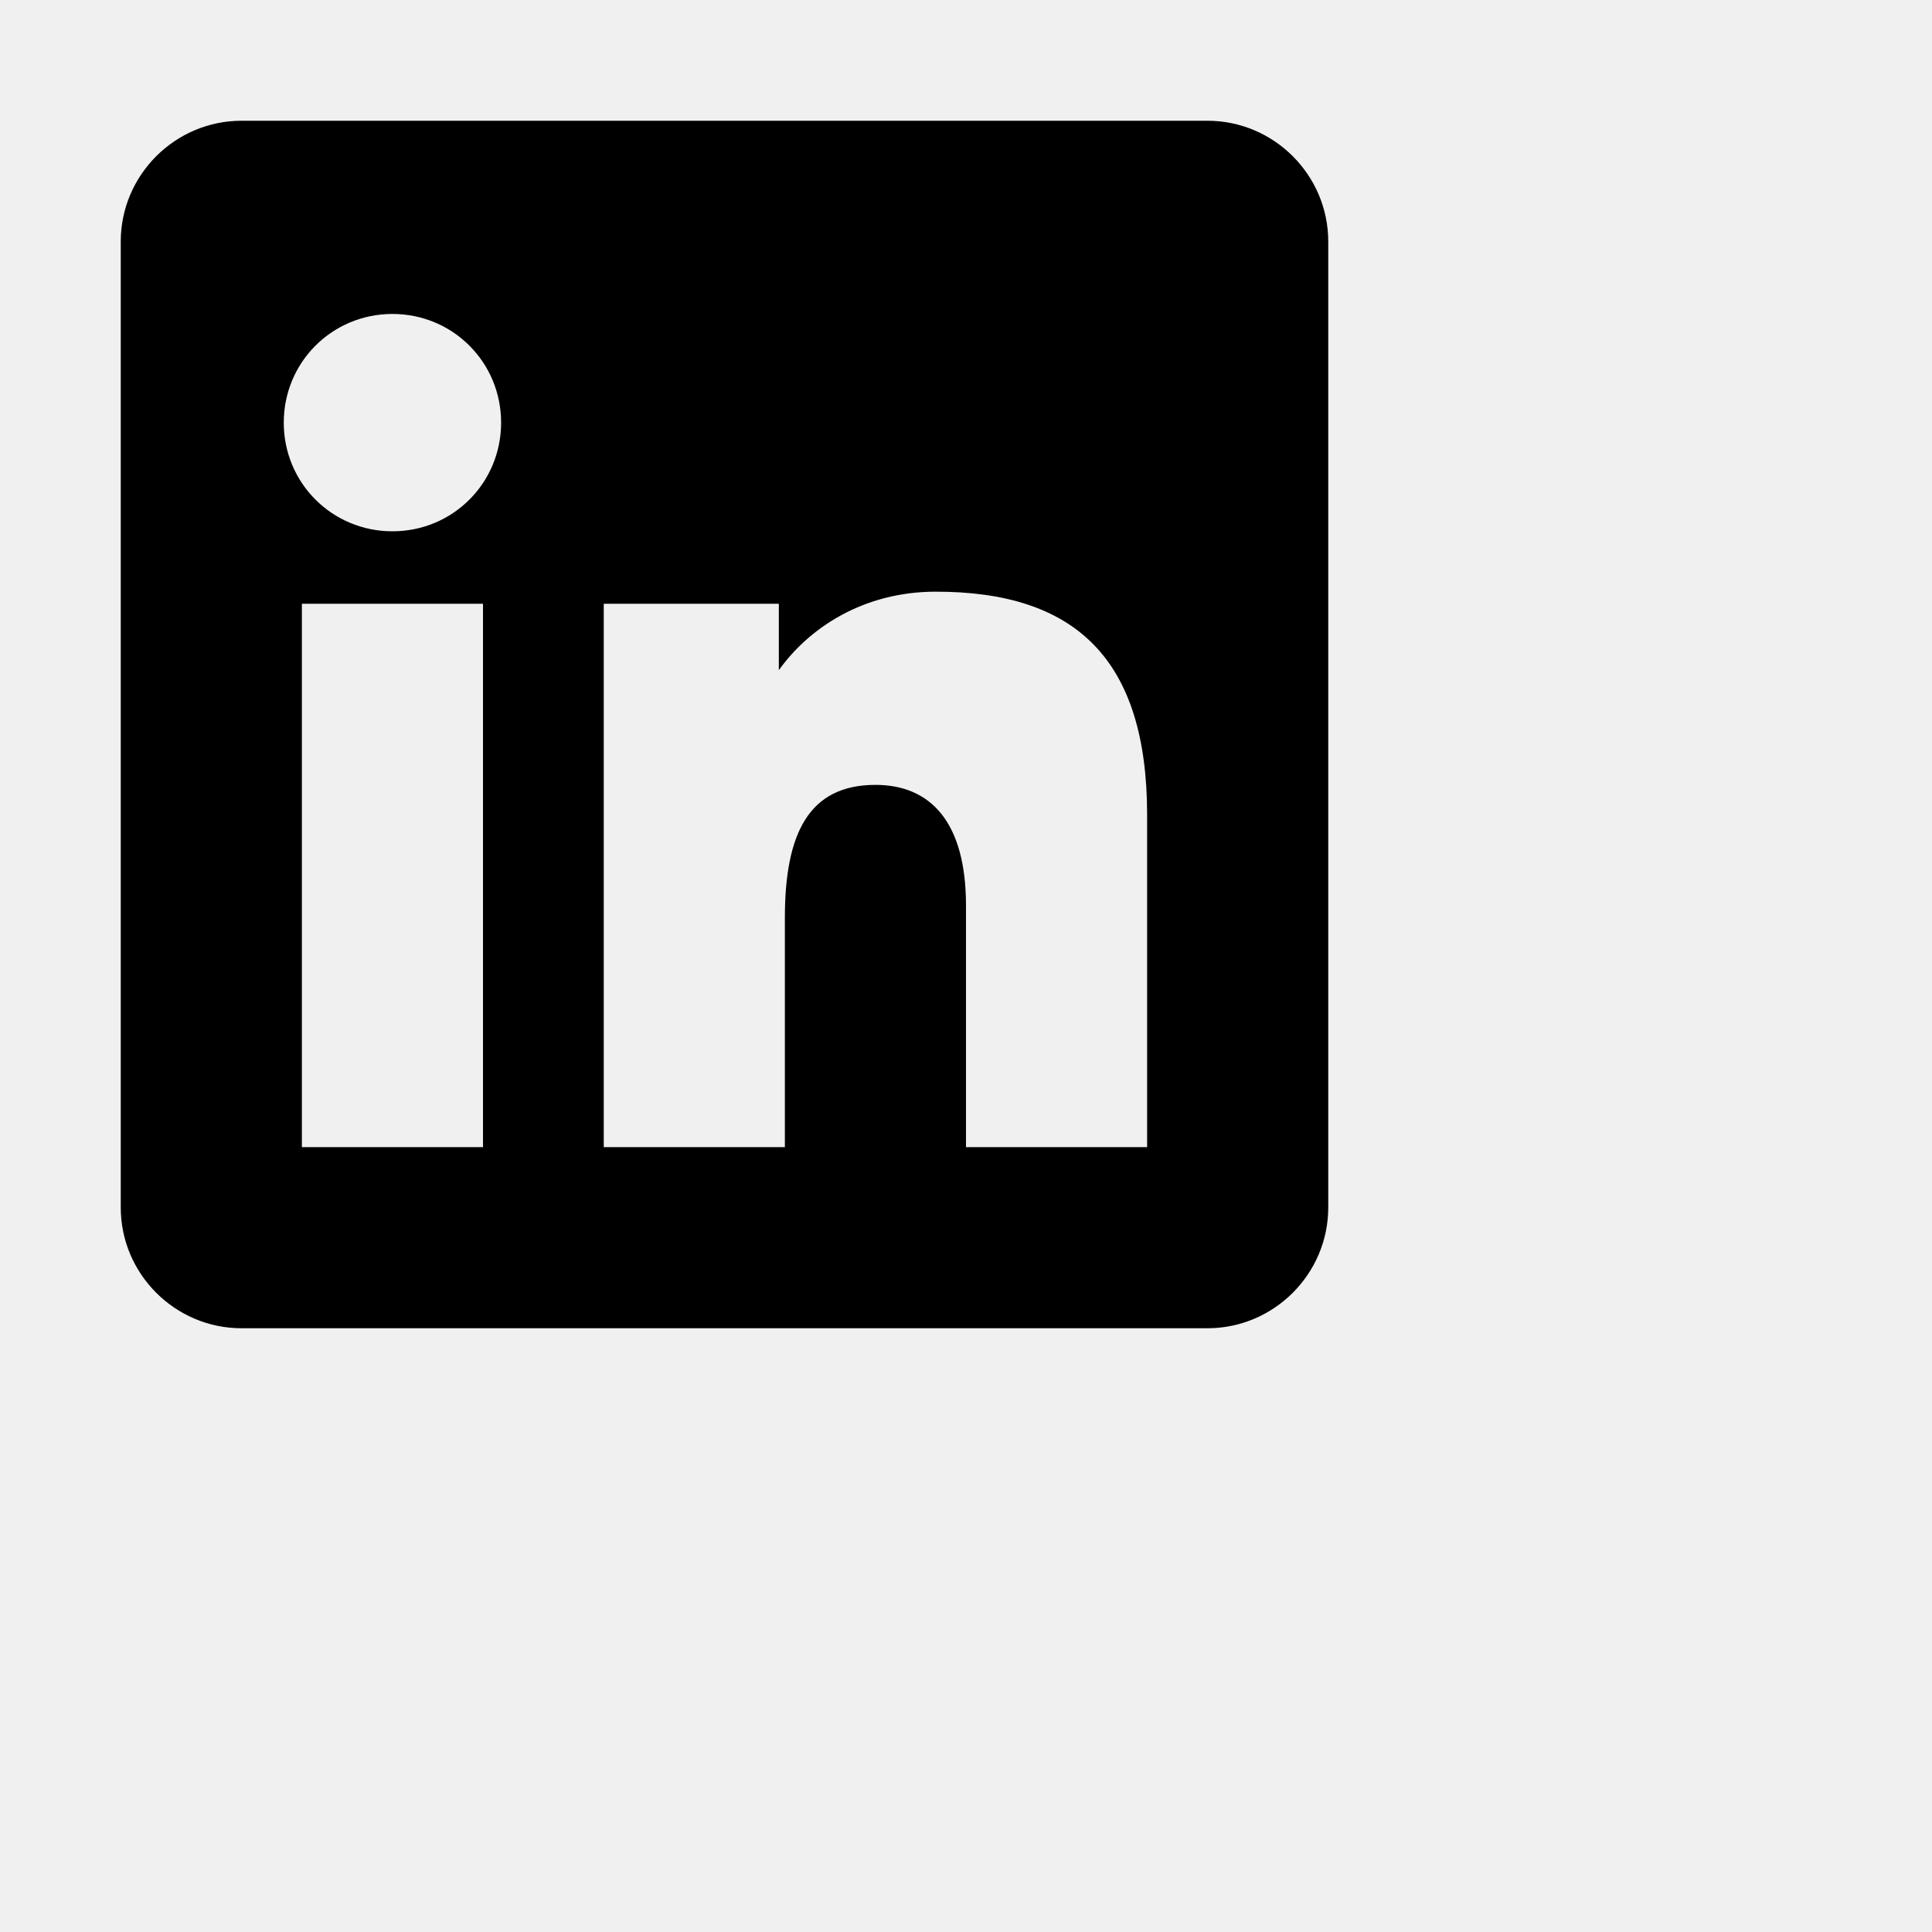
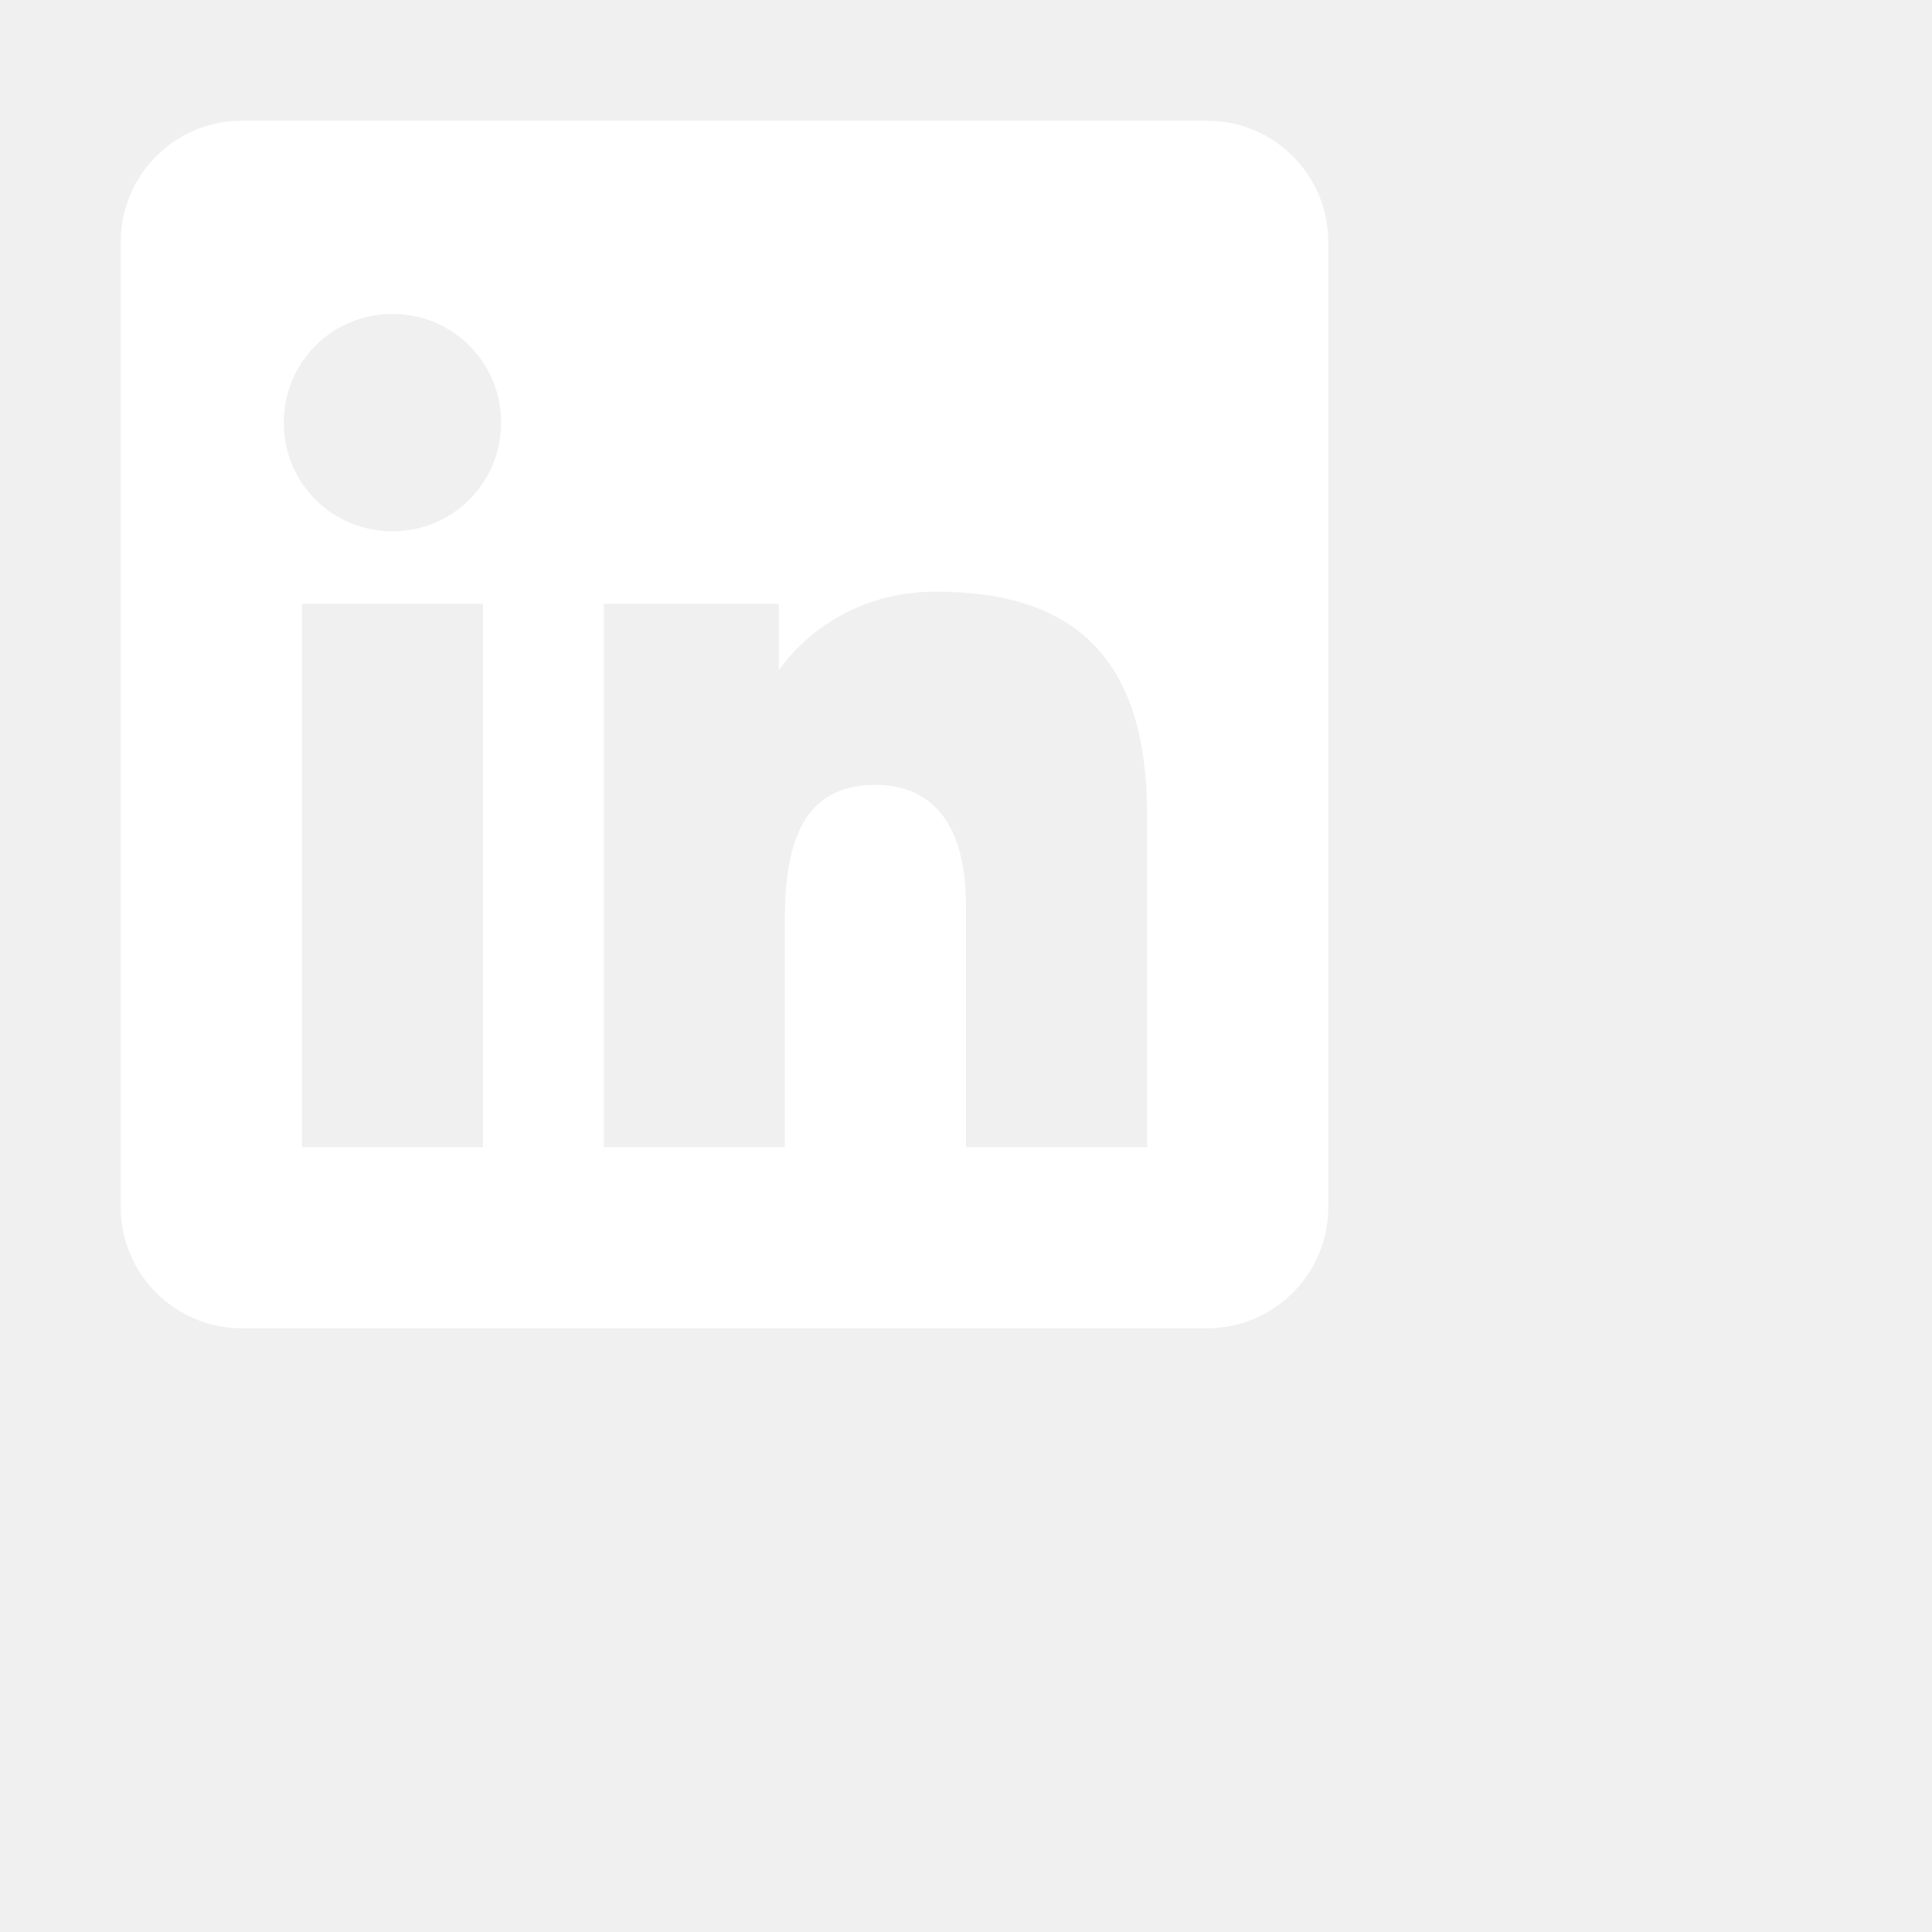
<svg xmlns="http://www.w3.org/2000/svg" height="32" viewBox="0 0 32 32" version="1.1" width="32" aria-hidden="true">
  <rect x="-0.003" style="fill:none;" width="32" height="32" />
-   <path style="" d="M20,2h-16c-1.1,0-2,0.9-2,2v16c0,1.1,0.9,2,2,2h16c1.1,0,2-0.9,2-2V4C22,2.9,21.1,2,20,2zM8,19h-3v-9h3V19zM6.5,8.8C5.5,8.8,4.7,8,4.7,7s0.8-1.8,1.8-1.8S8.3,6,8.3,7S7.5,8.8,6.5,8.8zM19,19h-3v-4c0-1.4-0.6-2-1.5-2c-1.1,0-1.5,0.8-1.5,2.2V19h-3v-9h2.9v1.1c0.5-0.7,1.4-1.3,2.6-1.3c2.3,0,3.5,1.1,3.5,3.7V19z" />
+   <path fill="#FFFFFF" style="" d="M20,2h-16c-1.1,0-2,0.9-2,2v16c0,1.1,0.9,2,2,2h16c1.1,0,2-0.9,2-2V4C22,2.9,21.1,2,20,2zM8,19h-3v-9h3V19zM6.5,8.8C5.5,8.8,4.7,8,4.7,7s0.8-1.8,1.8-1.8S8.3,6,8.3,7S7.5,8.8,6.5,8.8zM19,19h-3v-4c0-1.4-0.6-2-1.5-2c-1.1,0-1.5,0.8-1.5,2.2V19h-3v-9h2.9v1.1c0.5-0.7,1.4-1.3,2.6-1.3c2.3,0,3.5,1.1,3.5,3.7V19z" />
</svg>
